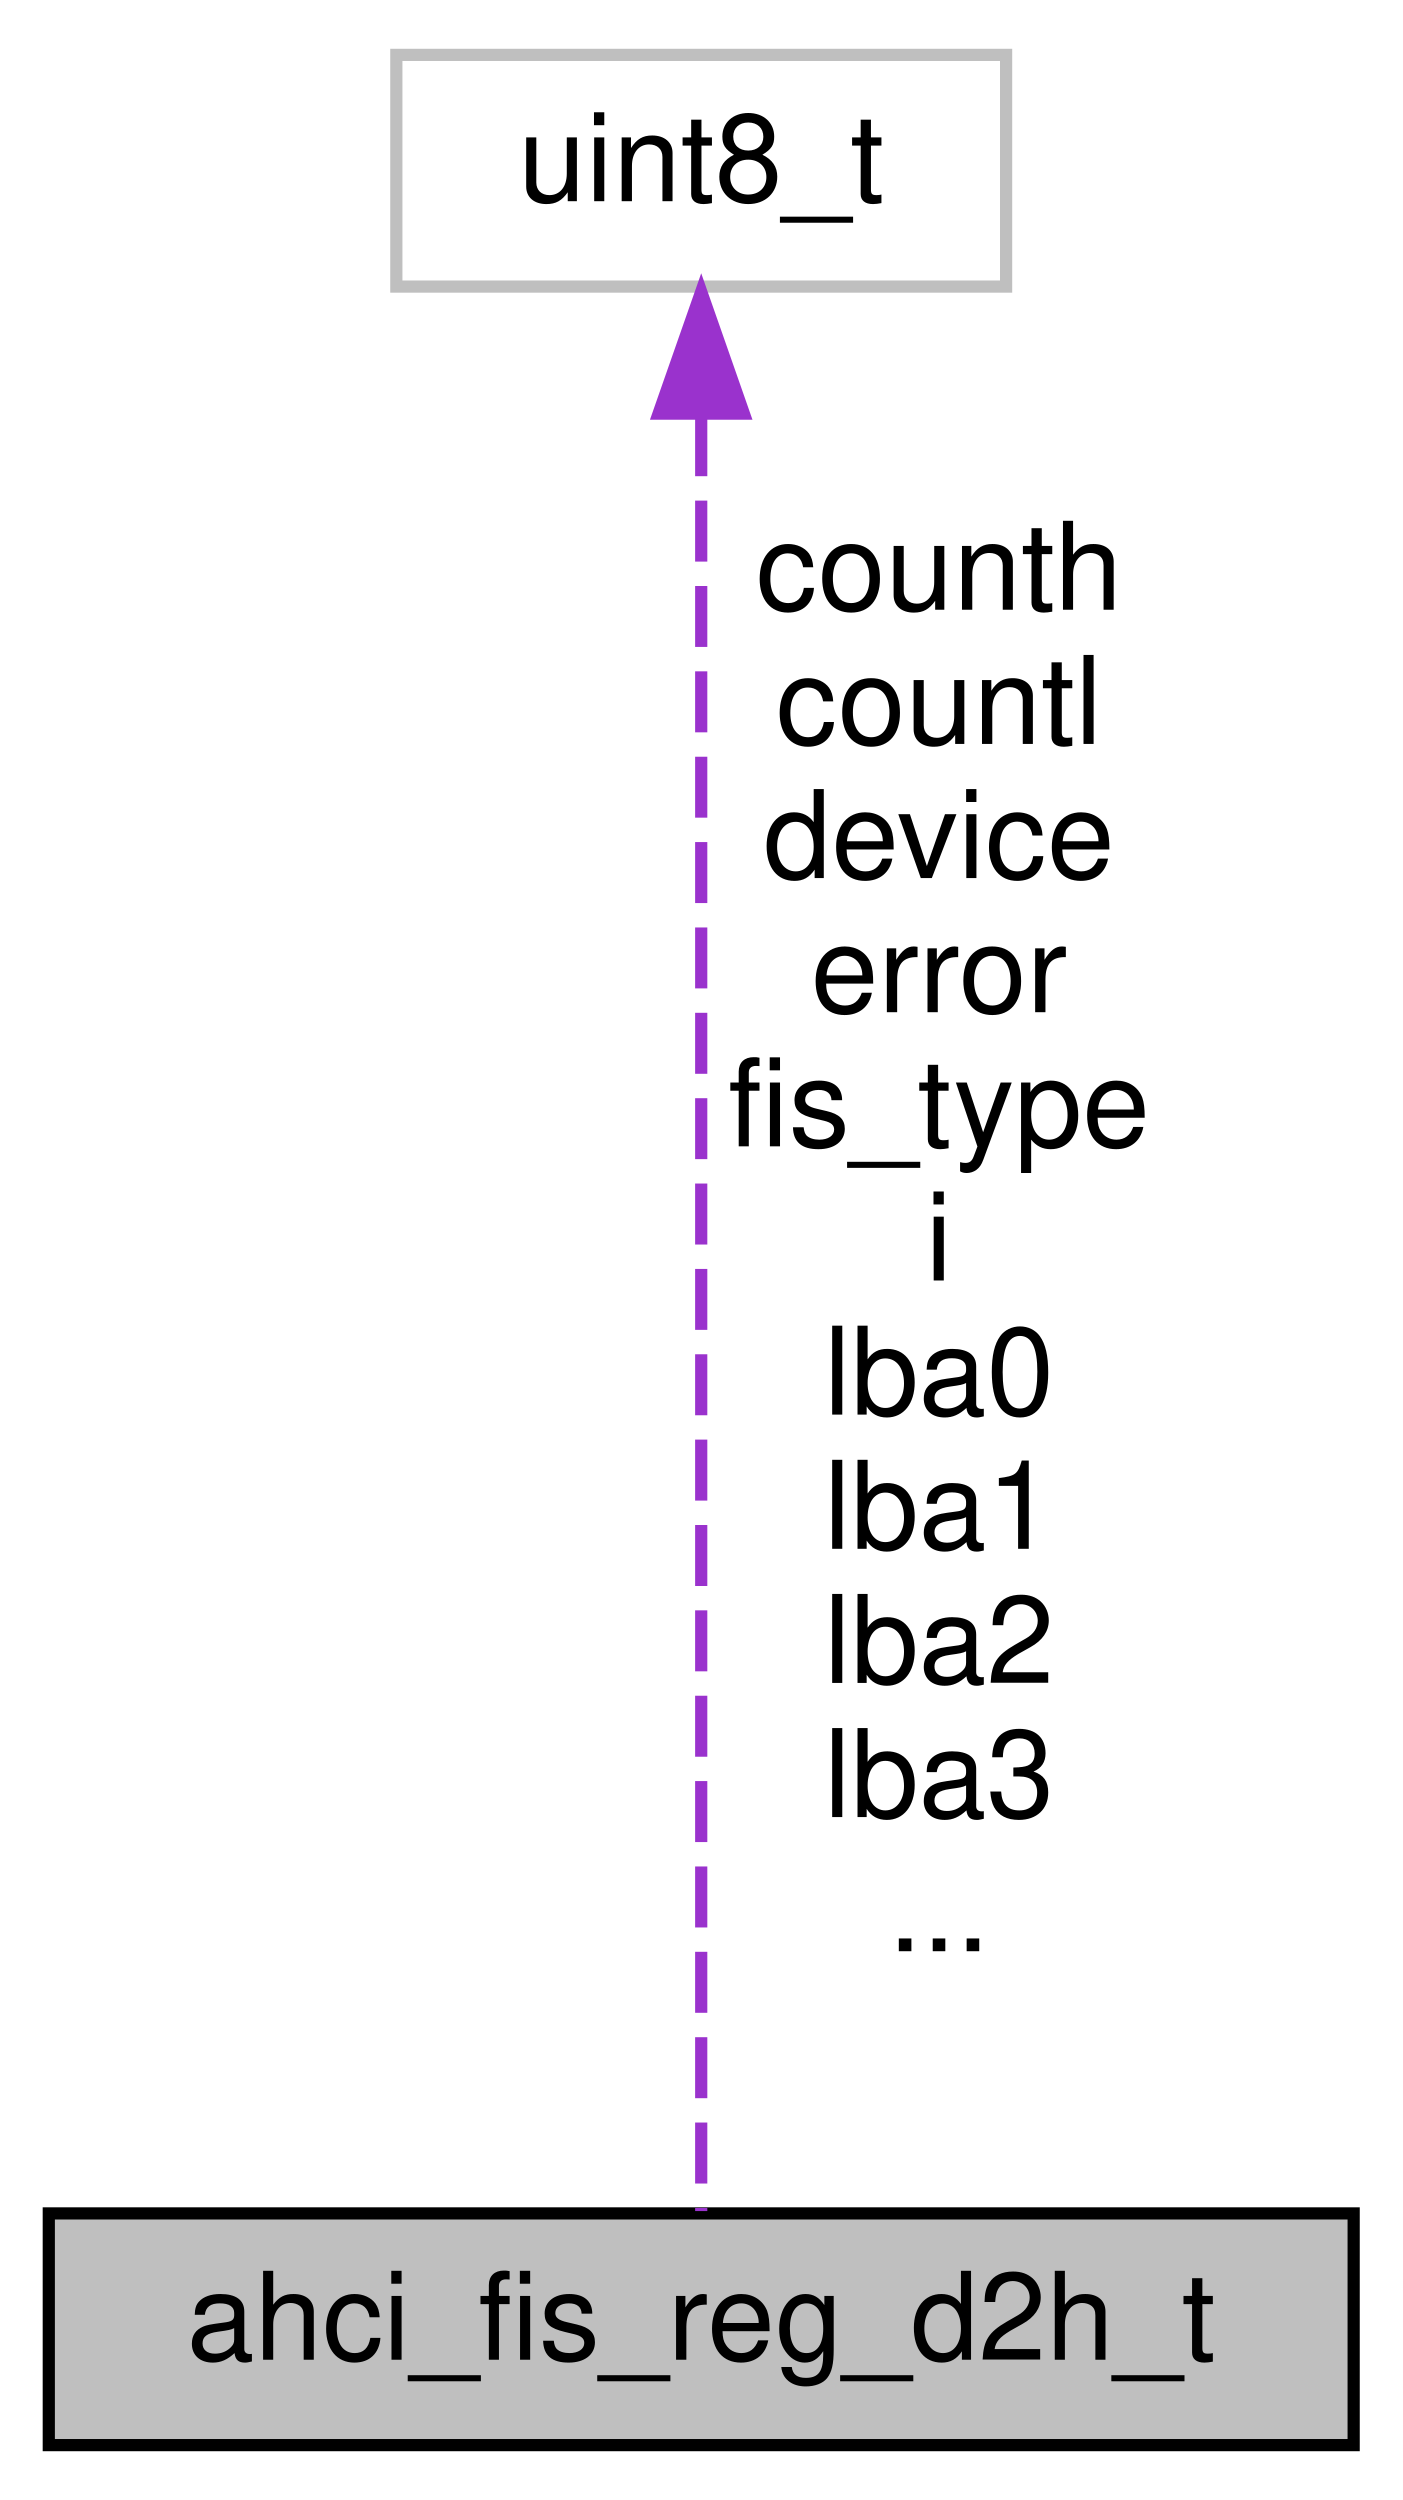
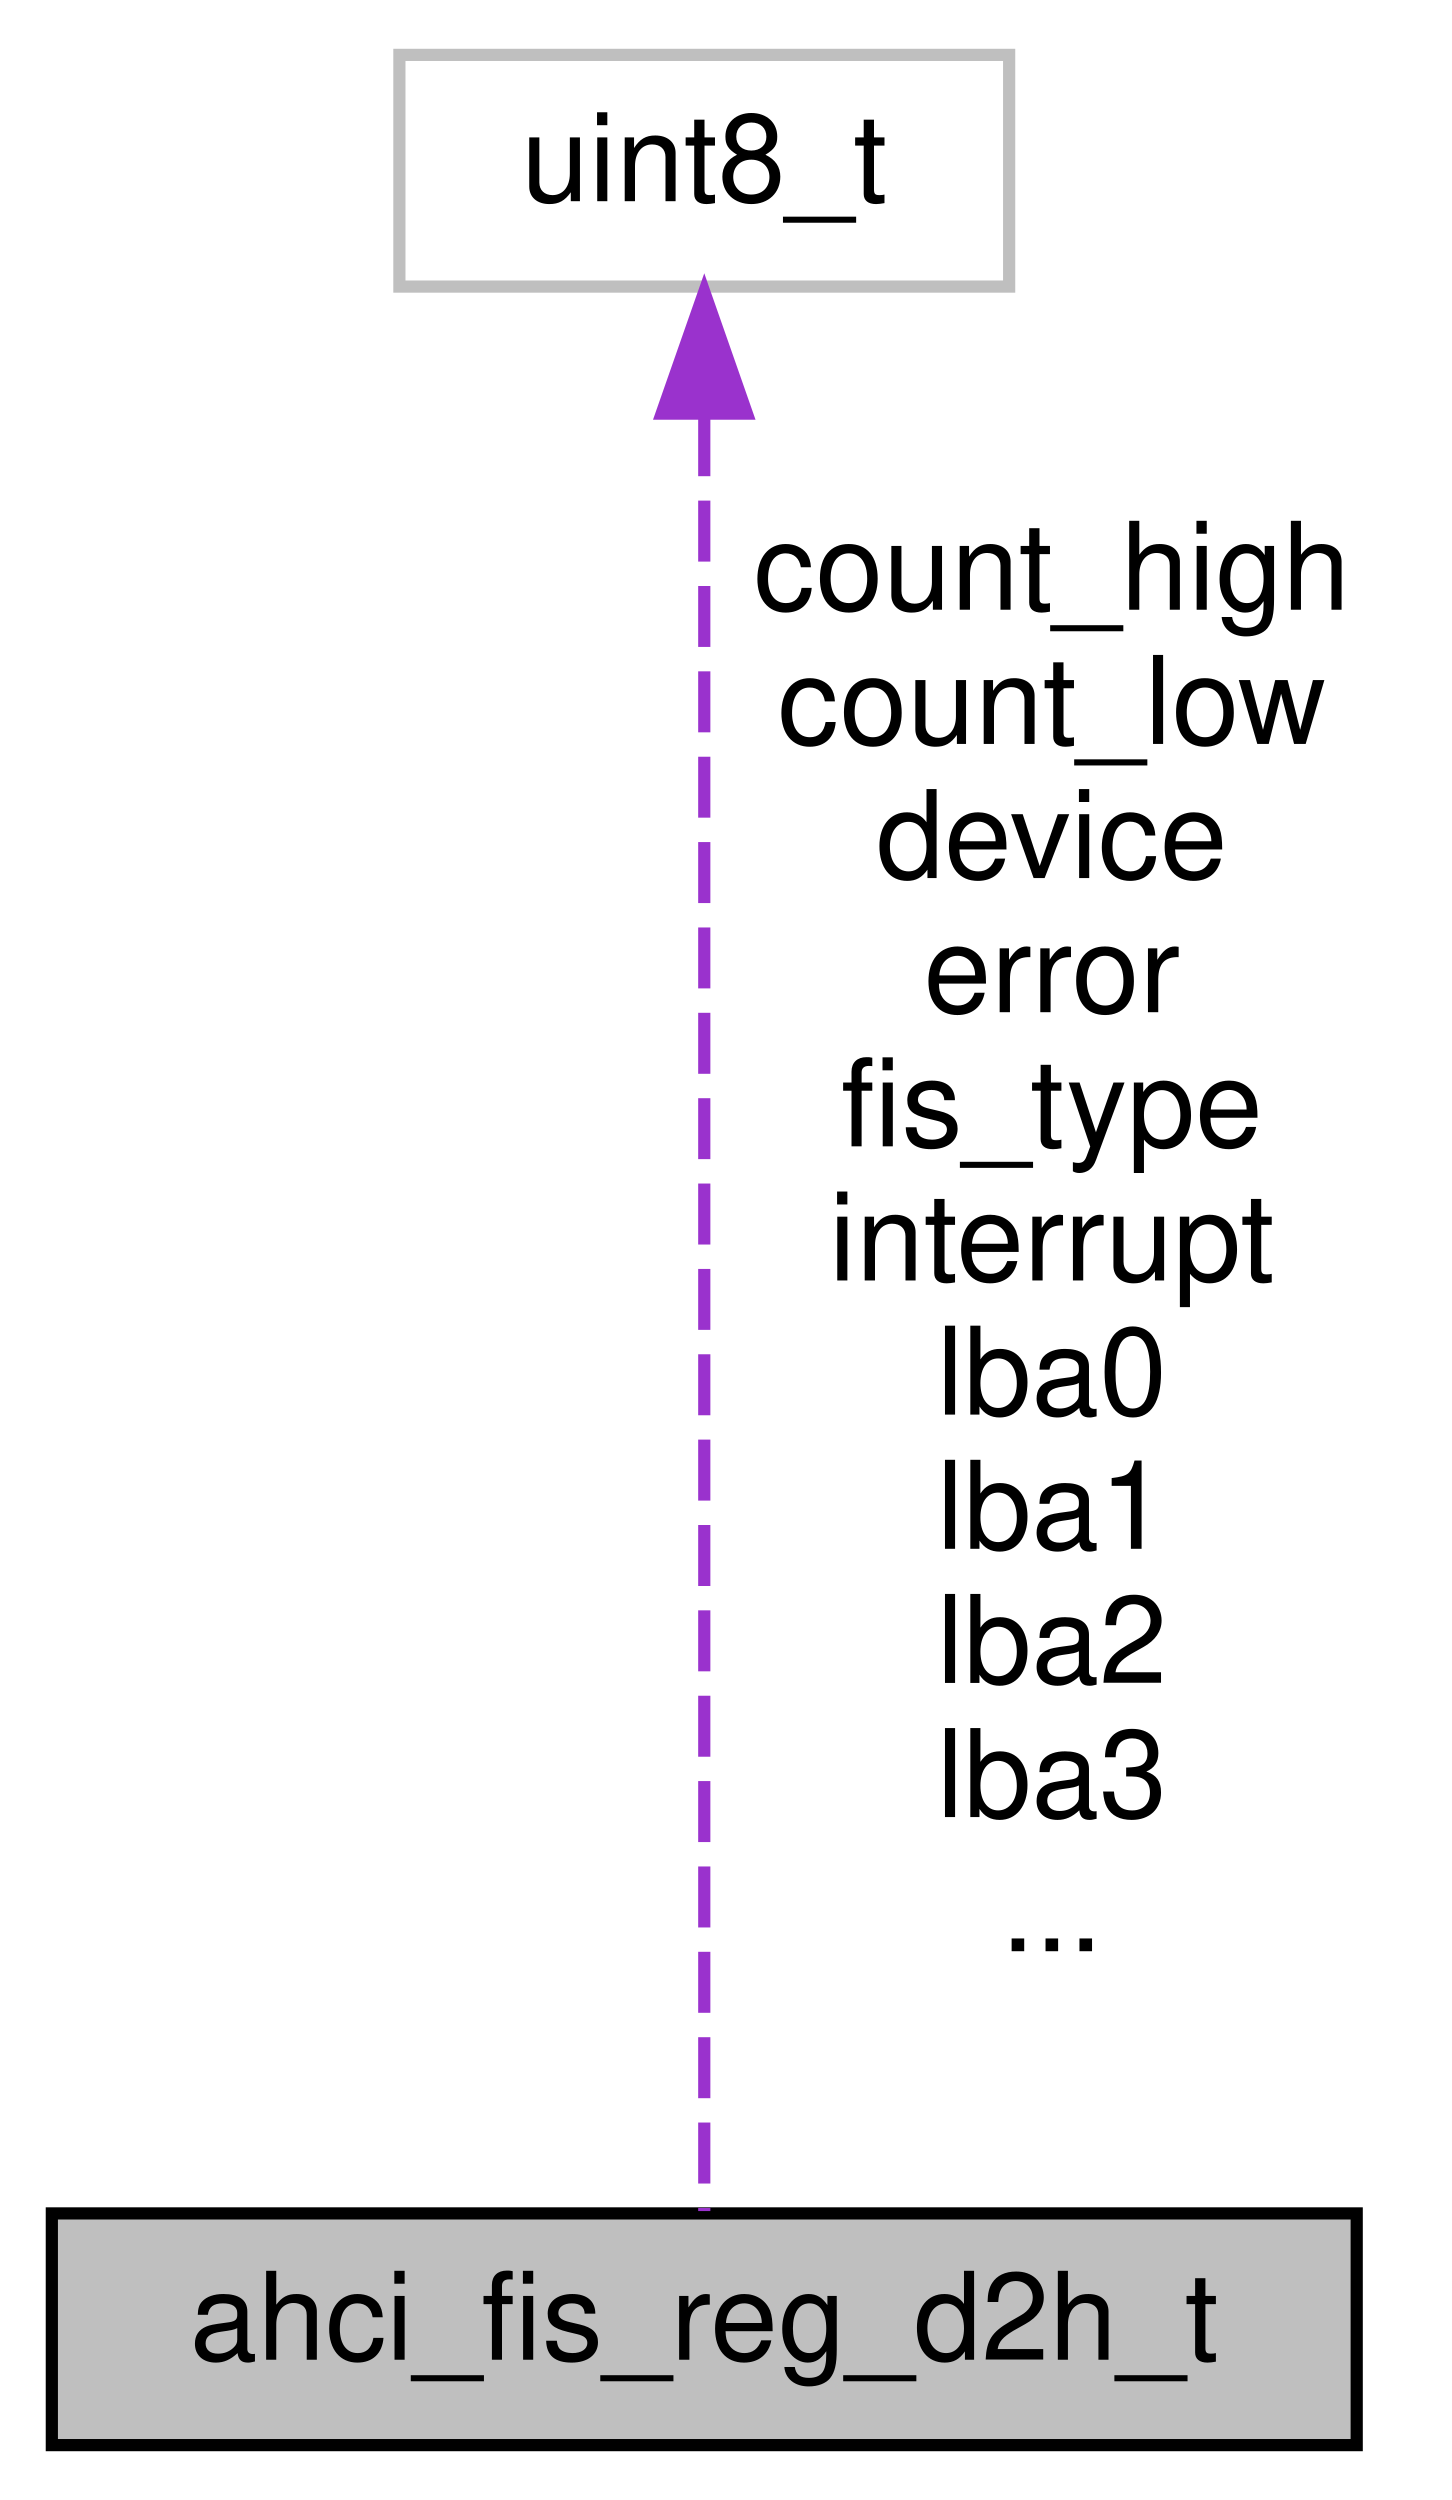
- <svg xmlns="http://www.w3.org/2000/svg" xmlns:xlink="http://www.w3.org/1999/xlink" width="115pt" height="205pt" viewBox="0.00 0.00 115.00 205.00">
+ <svg xmlns="http://www.w3.org/2000/svg" xmlns:xlink="http://www.w3.org/1999/xlink" width="119pt" height="205pt" viewBox="0.00 0.00 118.50 205.00">
  <g id="graph0" class="graph" transform="scale(1 1) rotate(0) translate(4 201)">
    <g id="node1" class="node">
      <g id="a_node1">
-         <a xlink:title=" ">
+         <a xlink:title="Register FIS: Device to Host (D2H).">
          <polygon fill="#bfbfbf" stroke="black" points="0,-0.5 0,-19.5 107,-19.5 107,-0.5 0,-0.5" />
          <text text-anchor="middle" x="53.5" y="-7.5" font-family="Helvetica,sans-Serif" font-size="10.00">ahci_fis_reg_d2h_t</text>
        </a>
      </g>
    </g>
    <g id="node2" class="node">
      <g id="a_node2">
        <a xlink:title=" ">
          <polygon fill="none" stroke="#bfbfbf" points="28.5,-177.5 28.5,-196.5 78.5,-196.5 78.5,-177.5 28.5,-177.5" />
          <text text-anchor="middle" x="53.5" y="-184.5" font-family="Helvetica,sans-Serif" font-size="10.00">uint8_t</text>
        </a>
      </g>
    </g>
    <g id="edge1" class="edge">
      <path fill="none" stroke="#9a32cd" stroke-dasharray="5,2" d="M53.5,-166.95C53.5,-129.3 53.5,-46.65 53.5,-19.69" />
      <polygon fill="#9a32cd" stroke="#9a32cd" points="50,-167.08 53.5,-177.08 57,-167.08 50,-167.08" />
-       <text text-anchor="middle" x="73" y="-151" font-family="Helvetica,sans-Serif" font-size="10.00"> counth</text>
-       <text text-anchor="middle" x="73" y="-140" font-family="Helvetica,sans-Serif" font-size="10.00">countl</text>
-       <text text-anchor="middle" x="73" y="-129" font-family="Helvetica,sans-Serif" font-size="10.00">device</text>
-       <text text-anchor="middle" x="73" y="-118" font-family="Helvetica,sans-Serif" font-size="10.00">error</text>
-       <text text-anchor="middle" x="73" y="-107" font-family="Helvetica,sans-Serif" font-size="10.00">fis_type</text>
-       <text text-anchor="middle" x="73" y="-96" font-family="Helvetica,sans-Serif" font-size="10.00">i</text>
-       <text text-anchor="middle" x="73" y="-85" font-family="Helvetica,sans-Serif" font-size="10.00">lba0</text>
-       <text text-anchor="middle" x="73" y="-74" font-family="Helvetica,sans-Serif" font-size="10.00">lba1</text>
-       <text text-anchor="middle" x="73" y="-63" font-family="Helvetica,sans-Serif" font-size="10.00">lba2</text>
-       <text text-anchor="middle" x="73" y="-52" font-family="Helvetica,sans-Serif" font-size="10.00">lba3</text>
-       <text text-anchor="middle" x="73" y="-41" font-family="Helvetica,sans-Serif" font-size="10.00">...</text>
+       <text text-anchor="middle" x="82" y="-151" font-family="Helvetica,sans-Serif" font-size="10.00"> count_high</text>
+       <text text-anchor="middle" x="82" y="-140" font-family="Helvetica,sans-Serif" font-size="10.00">count_low</text>
+       <text text-anchor="middle" x="82" y="-129" font-family="Helvetica,sans-Serif" font-size="10.00">device</text>
+       <text text-anchor="middle" x="82" y="-118" font-family="Helvetica,sans-Serif" font-size="10.00">error</text>
+       <text text-anchor="middle" x="82" y="-107" font-family="Helvetica,sans-Serif" font-size="10.00">fis_type</text>
+       <text text-anchor="middle" x="82" y="-96" font-family="Helvetica,sans-Serif" font-size="10.00">interrupt</text>
+       <text text-anchor="middle" x="82" y="-85" font-family="Helvetica,sans-Serif" font-size="10.00">lba0</text>
+       <text text-anchor="middle" x="82" y="-74" font-family="Helvetica,sans-Serif" font-size="10.00">lba1</text>
+       <text text-anchor="middle" x="82" y="-63" font-family="Helvetica,sans-Serif" font-size="10.00">lba2</text>
+       <text text-anchor="middle" x="82" y="-52" font-family="Helvetica,sans-Serif" font-size="10.00">lba3</text>
+       <text text-anchor="middle" x="82" y="-41" font-family="Helvetica,sans-Serif" font-size="10.00">...</text>
    </g>
  </g>
</svg>
